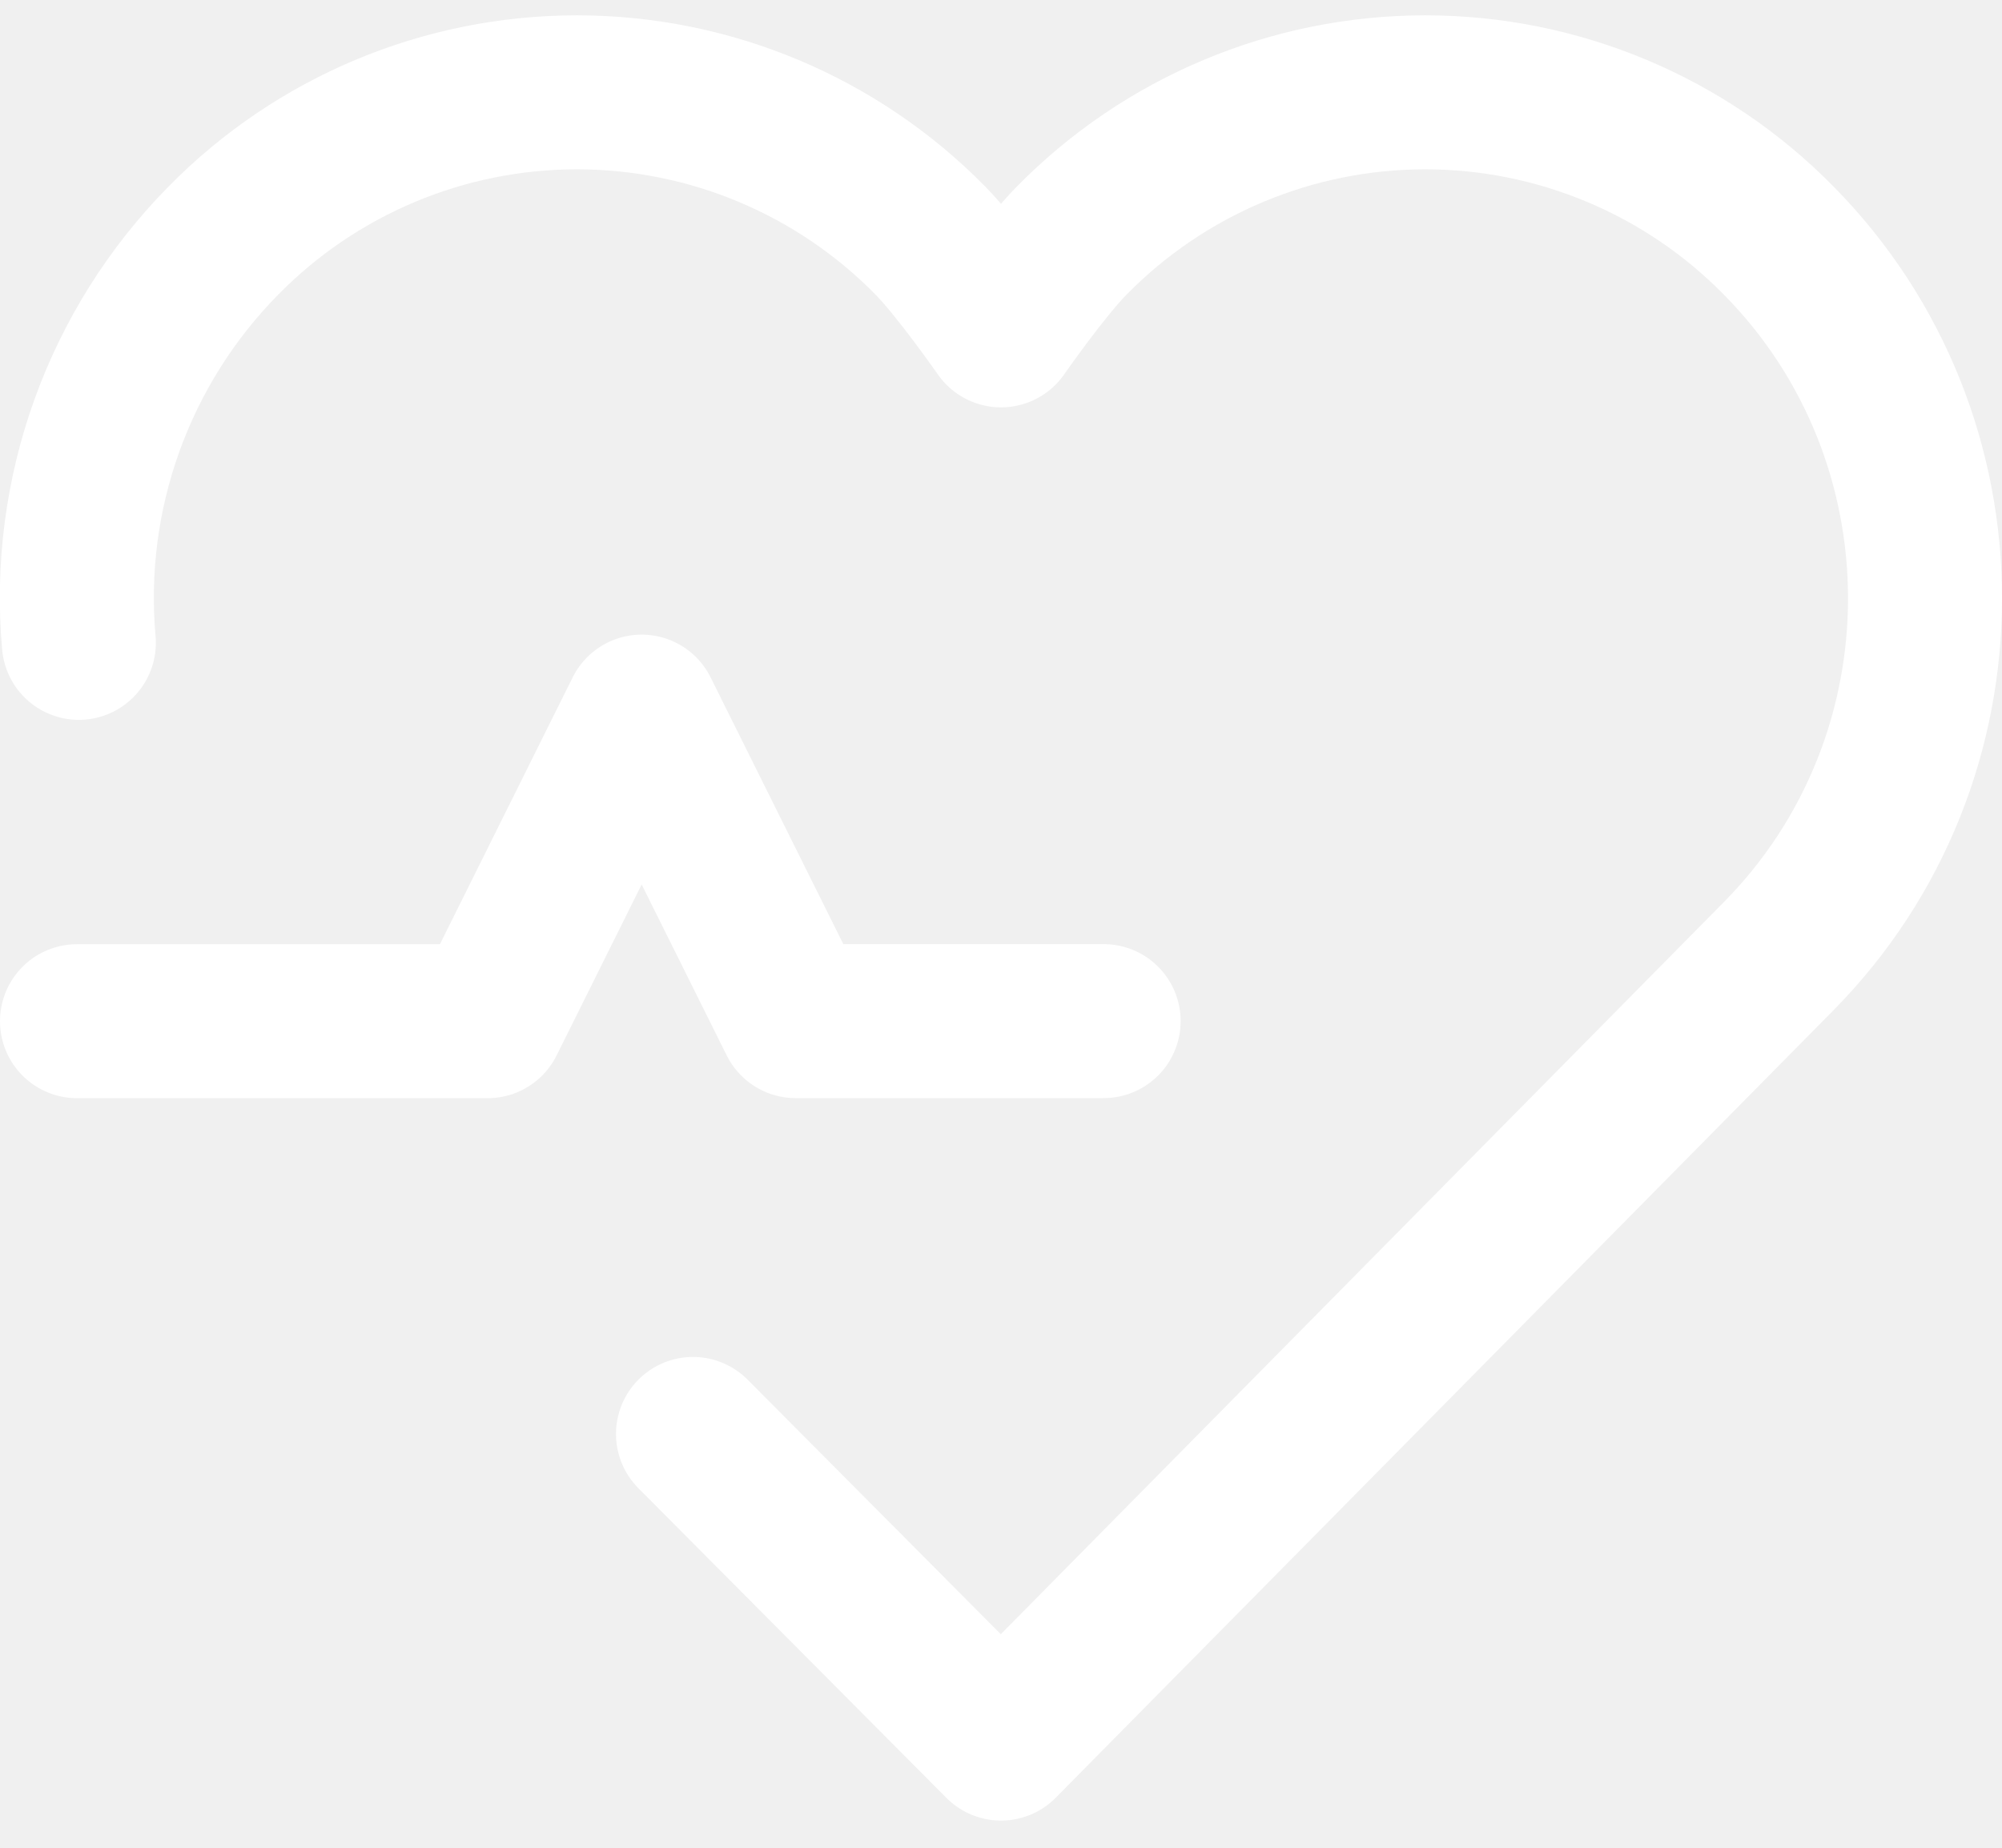
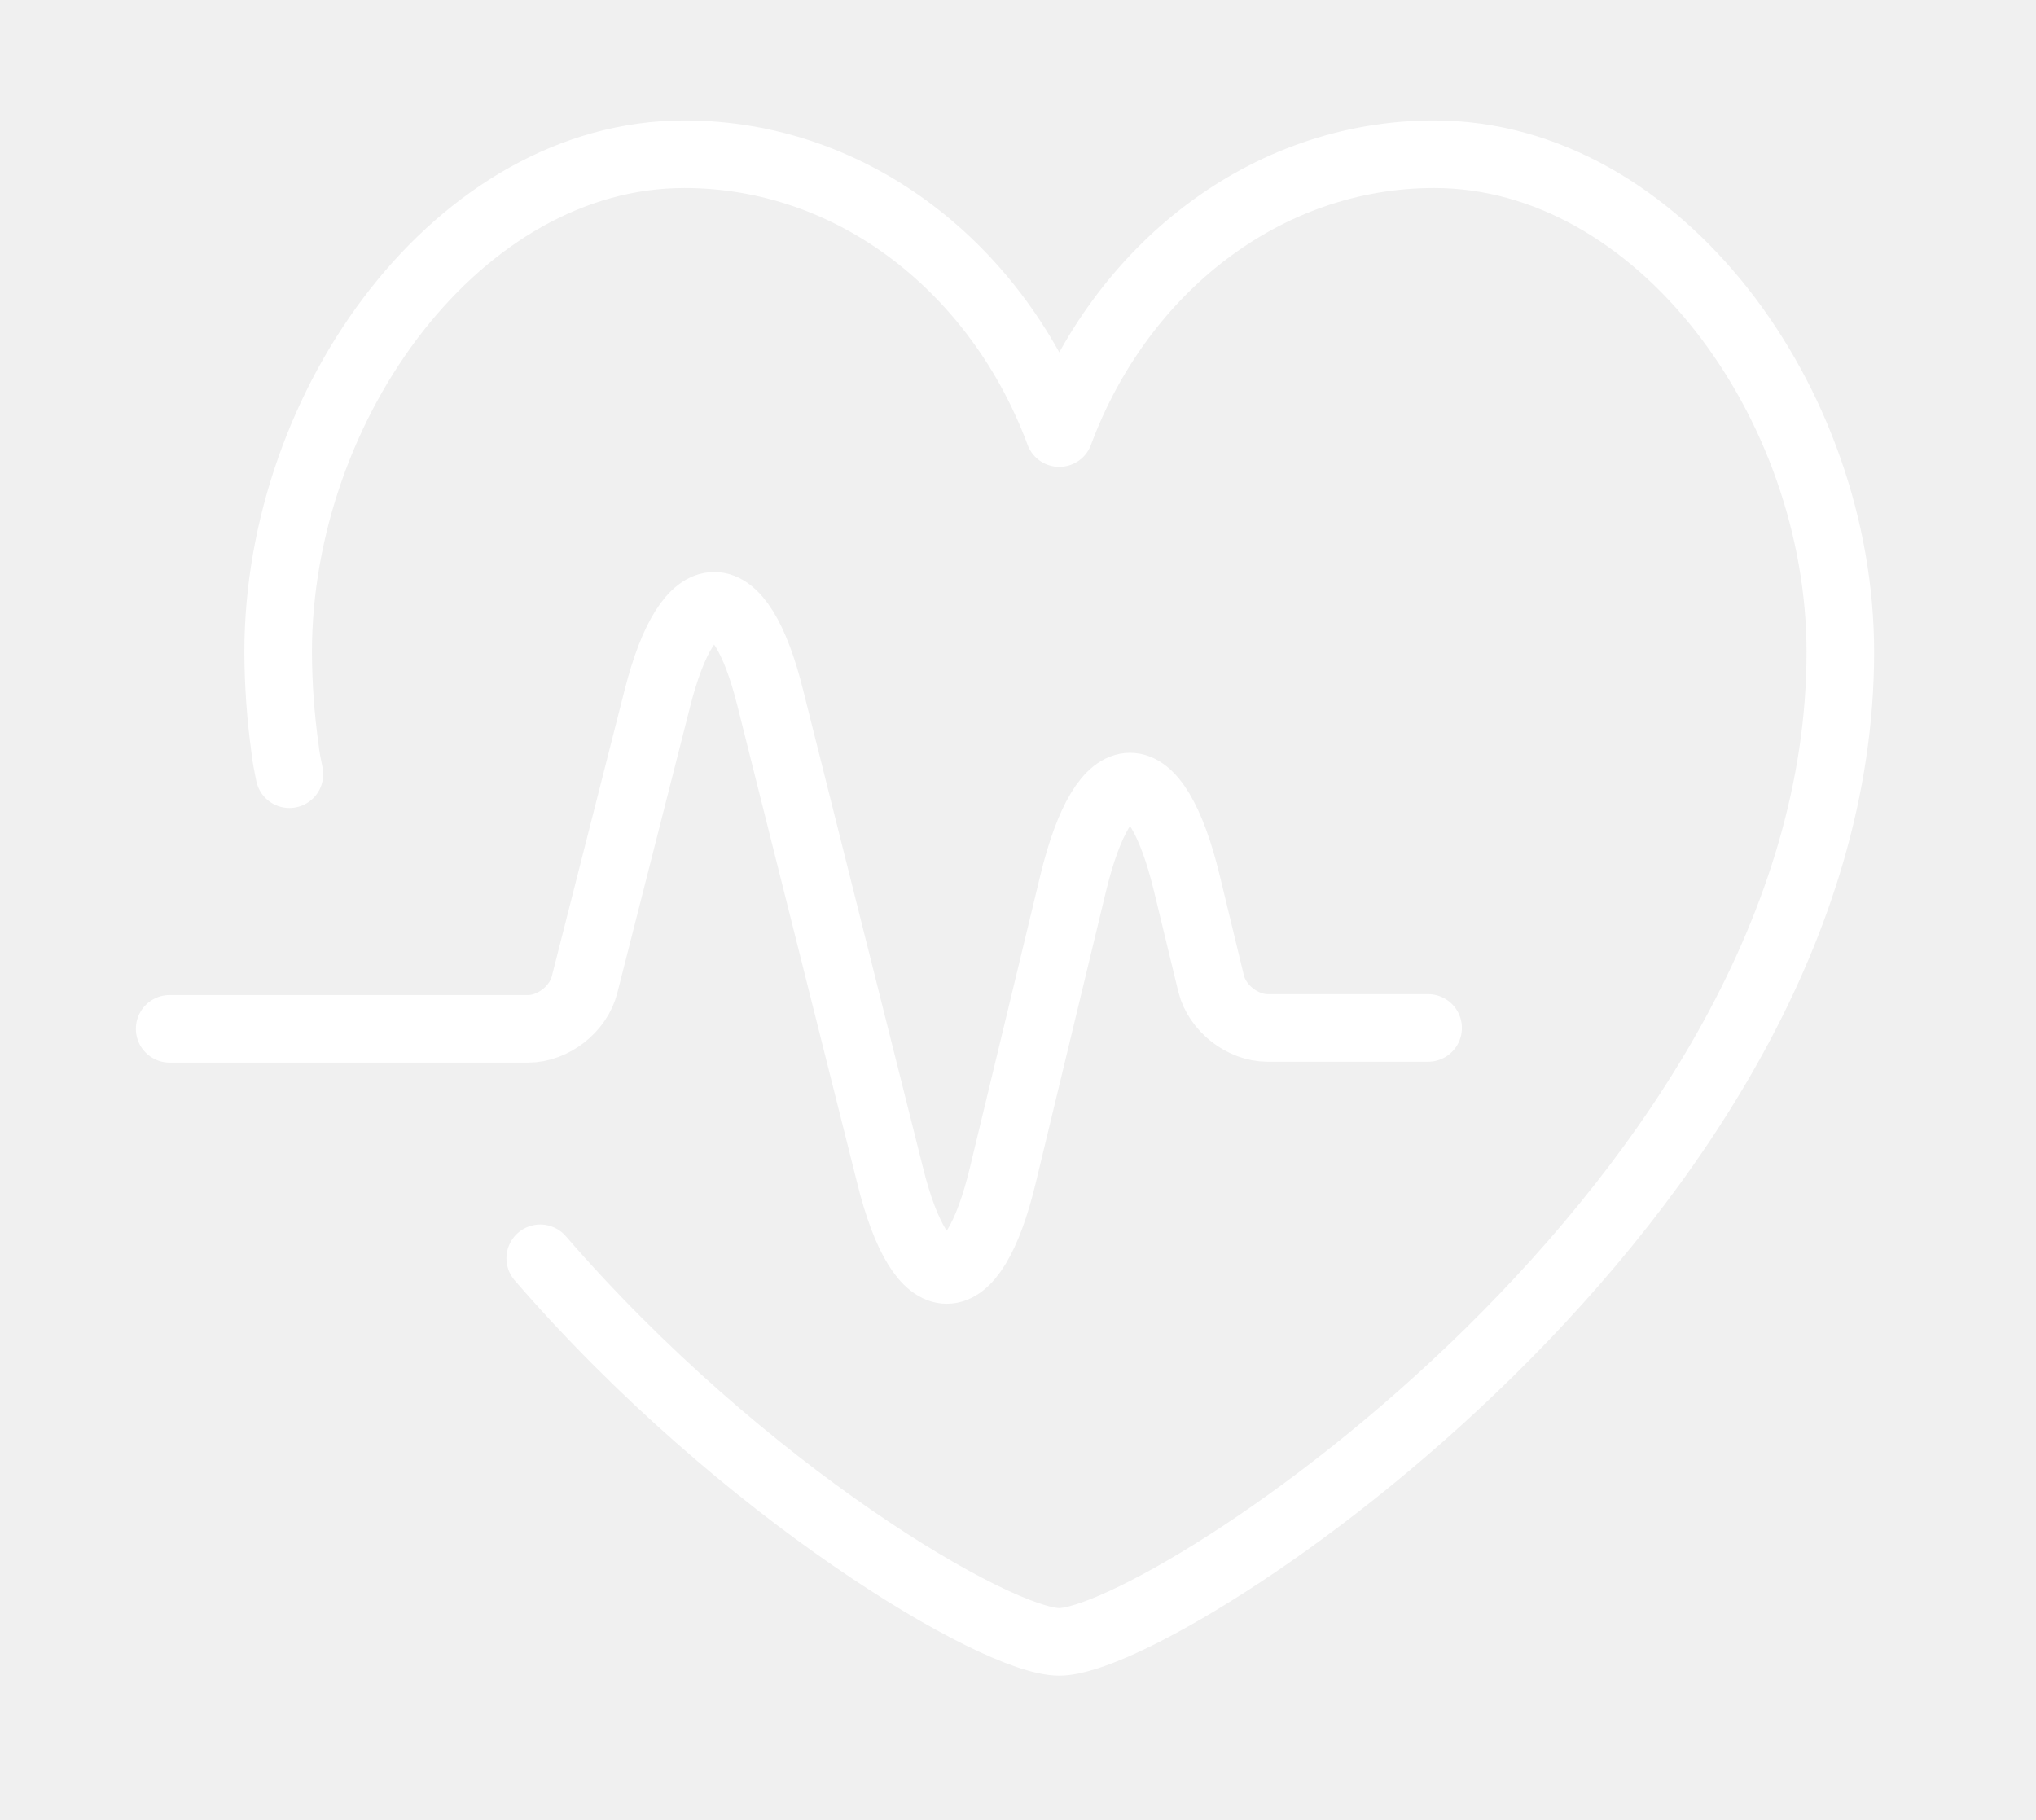
- <svg xmlns="http://www.w3.org/2000/svg" width="26" height="24" fill="none">
-   <path d="m9 18.625 4 4.022L23.099 12.42c2.535-2.567 2.535-6.729 0-9.296a6.435 6.435 0 0 0-9.18 0c-.357.36-.919 1.167-.919 1.167s-.562-.806-.918-1.167a6.435 6.435 0 0 0-9.18 0A6.607 6.607 0 0 0 1.024 8.35M1 13.264h5.333l2-4.021 2 4.02h4" stroke="#fff" stroke-width="2" stroke-linecap="round" stroke-linejoin="round" />
+ <svg xmlns="http://www.w3.org/2000/svg" width="66" height="59" fill="none">
+   <path d="M17.513 40.793c6.555 7.58 14.799 12.436 16.824 12.436 3.46 0 25.32-14.373 25.32-32.087C59.658 13.057 53.778 5 46.492 5c-5.486 0-10.184 3.734-12.154 9.04C32.367 8.733 27.67 5 22.183 5 14.897 5 9.017 13.057 9.017 21.142a23.3 23.3 0 0 0 .225 3.144c.028.28.084.534.14.814" stroke="#fff" stroke-width="2.191" stroke-linecap="round" stroke-linejoin="round" />
+   <path d="M46.294 33.326H41.09c-.816 0-1.631-.645-1.828-1.431l-.788-3.257c-1.013-4.183-2.673-4.183-3.686 0l-2.279 9.46c-.984 4.1-2.644 4.1-3.657 0L24.97 22.63c-.985-3.986-2.645-3.986-3.658 0l-2.363 9.293c-.197.786-1.013 1.431-1.829 1.431H5.5" stroke="#fff" stroke-width="2.191" stroke-miterlimit="10" stroke-linecap="round" />
</svg>
